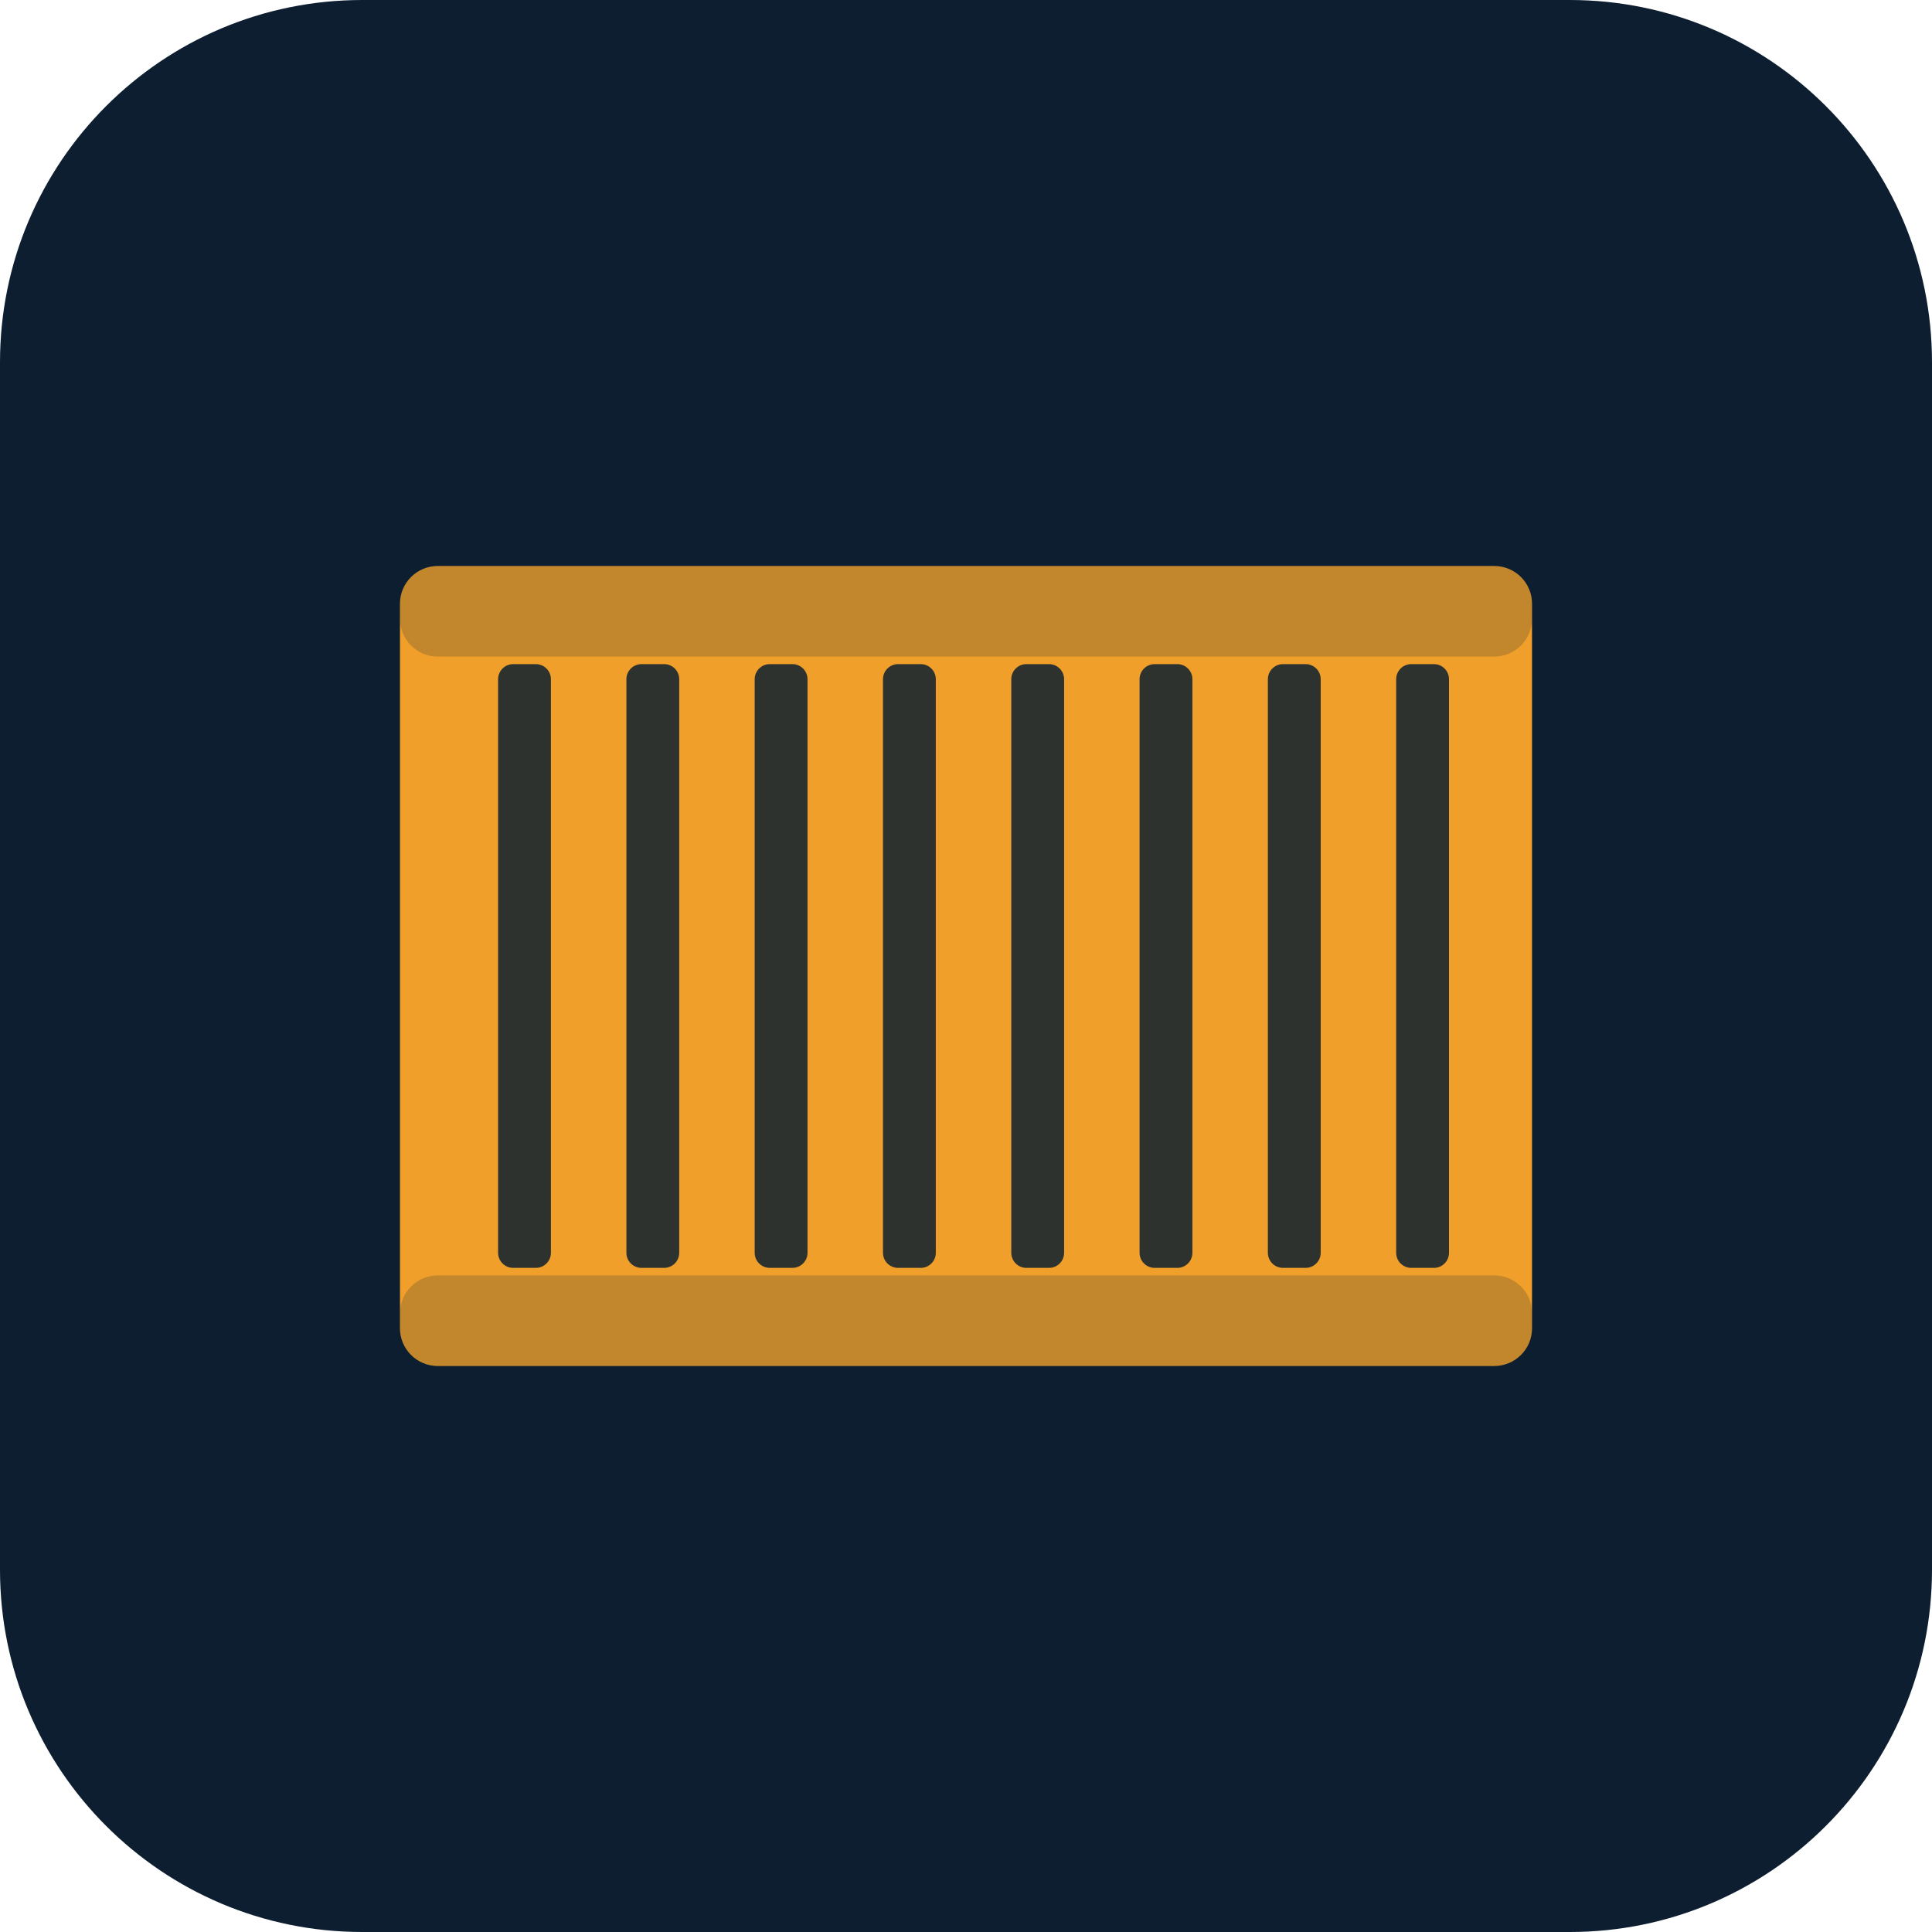
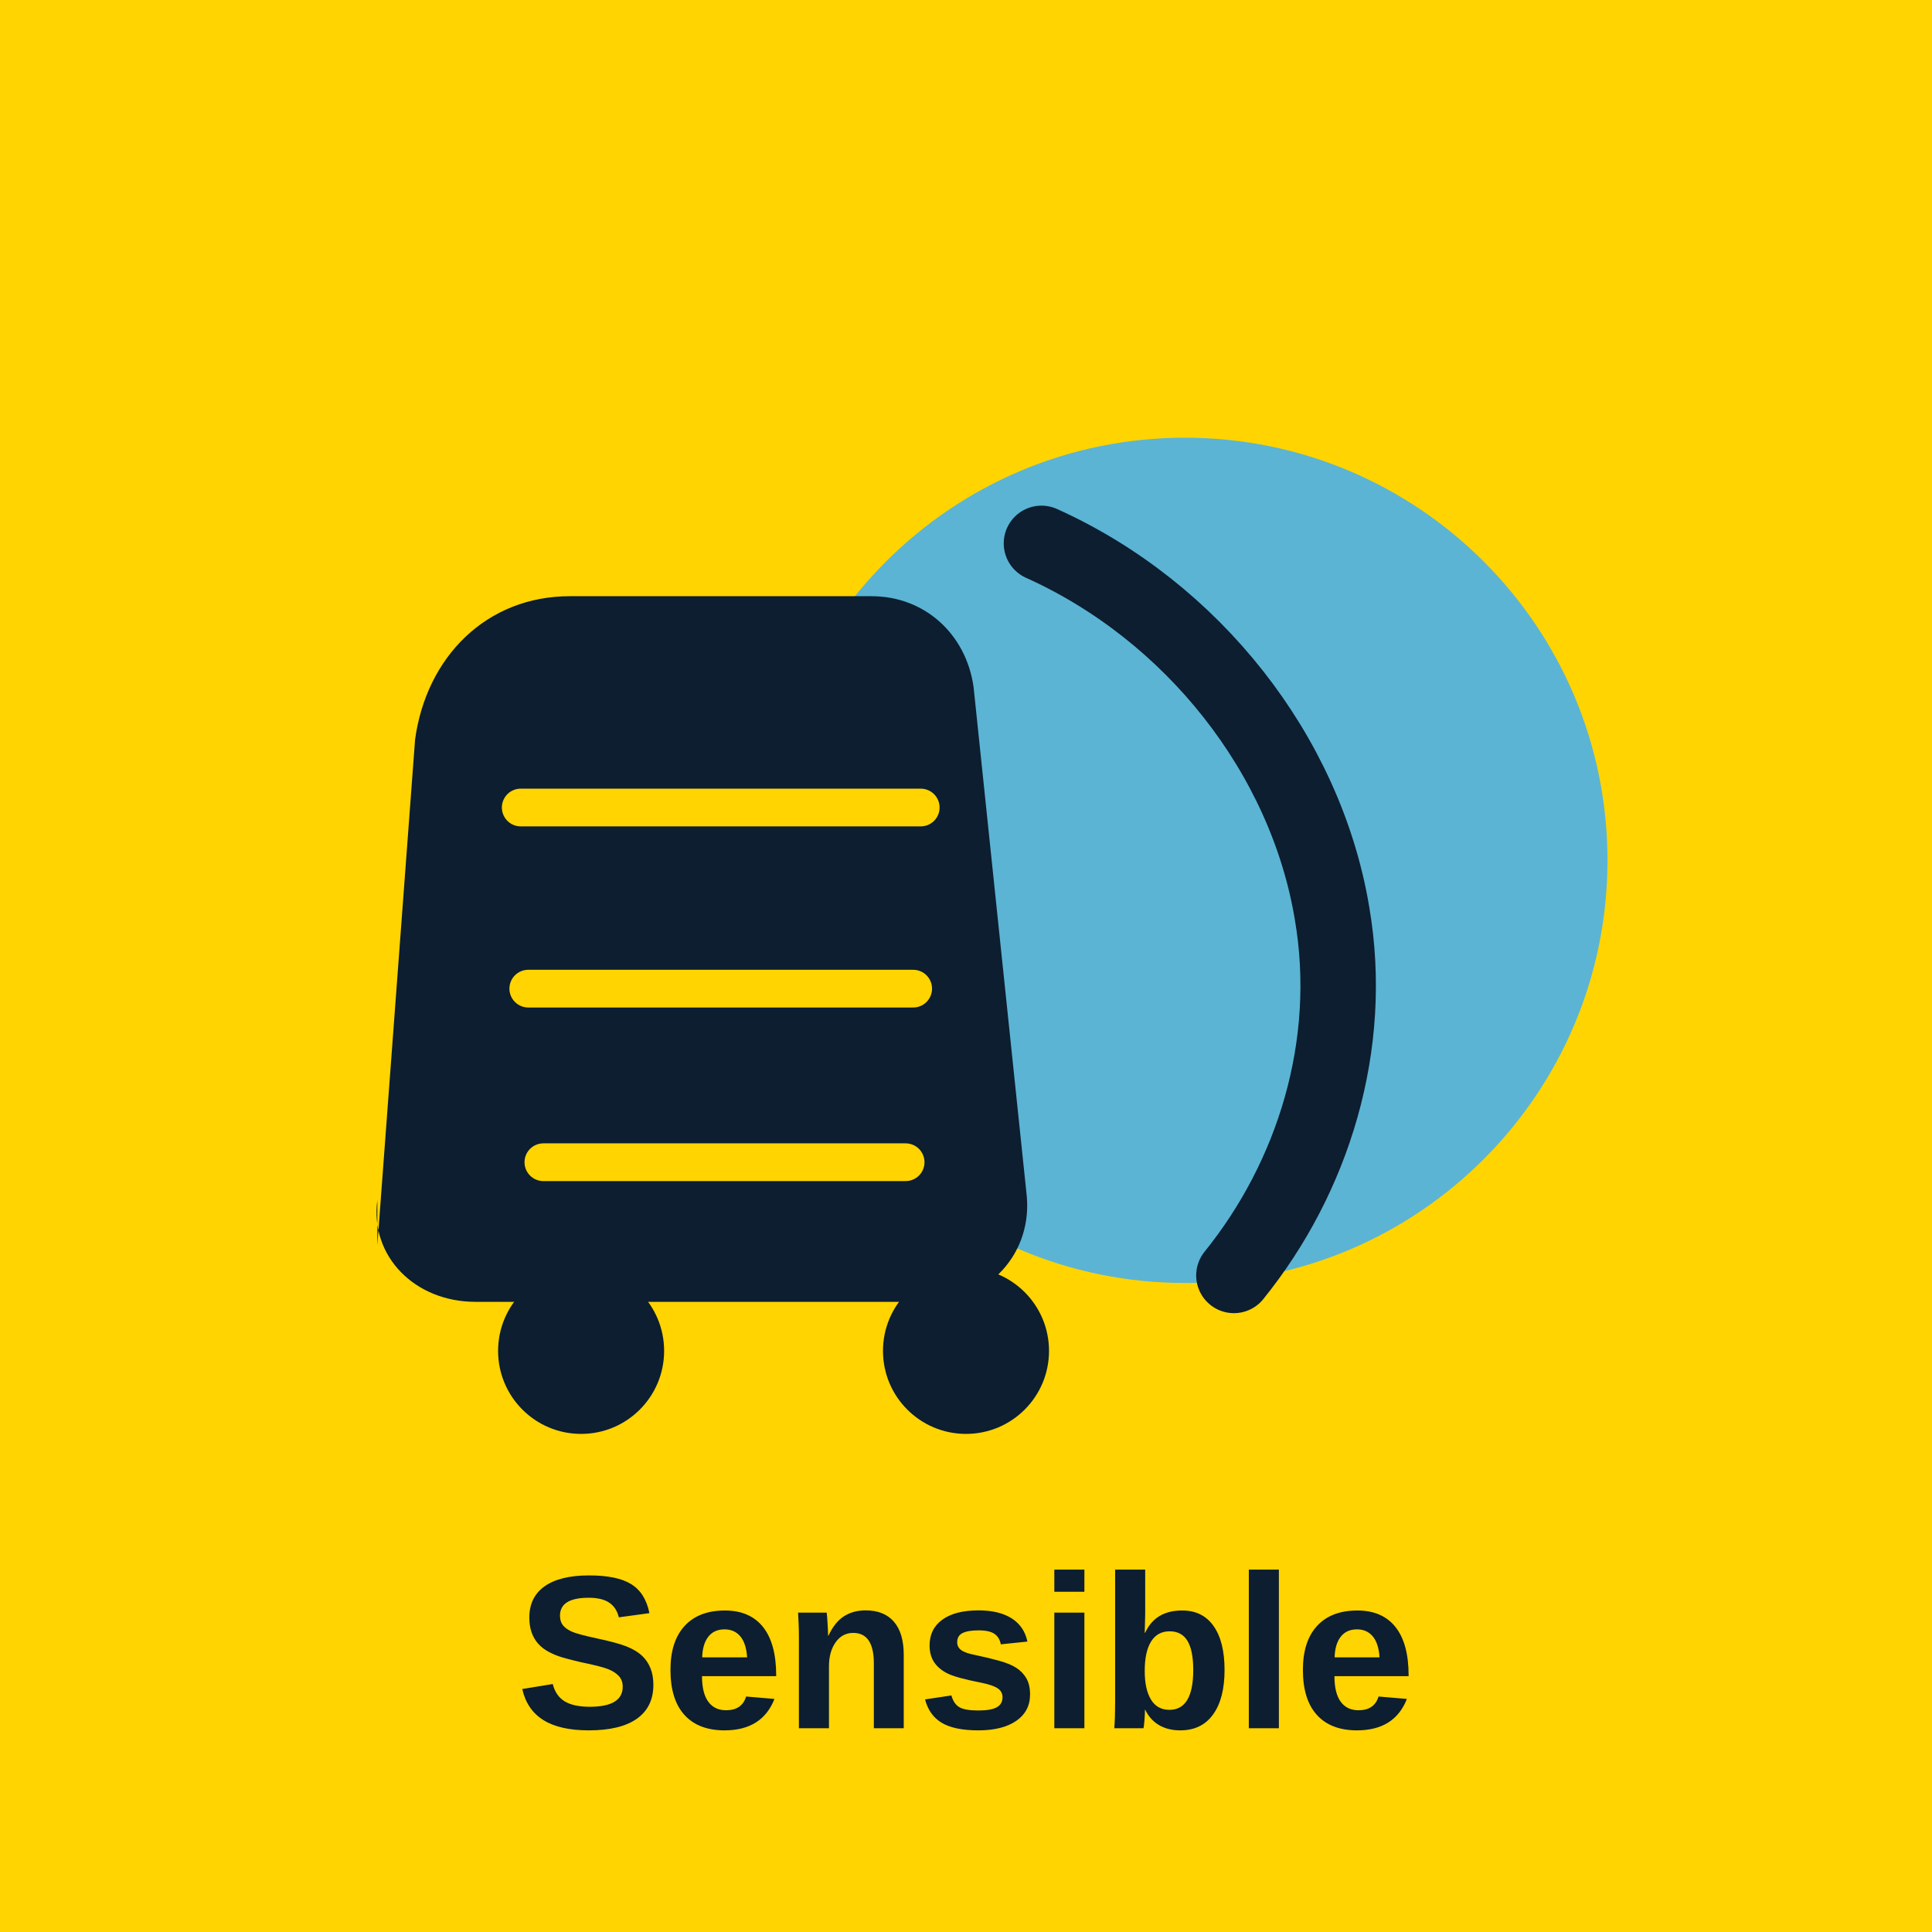
- <svg xmlns="http://www.w3.org/2000/svg" viewBox="0 0 512 512" width="512" height="512" role="img" aria-label="Container Tracker">
-   <rect width="512" height="512" rx="96" fill="#0C1E30" />
-   <g transform="translate(106 150)">
-     <rect x="0" y="0" width="300" height="212" rx="10" fill="#F0A02A" />
-     <g fill="#0C1E30" opacity="0.85">
-       <rect x="26" y="26" width="14" height="160" rx="4" />
-       <rect x="60" y="26" width="14" height="160" rx="4" />
-       <rect x="94" y="26" width="14" height="160" rx="4" />
-       <rect x="128" y="26" width="14" height="160" rx="4" />
-       <rect x="162" y="26" width="14" height="160" rx="4" />
-       <rect x="196" y="26" width="14" height="160" rx="4" />
-       <rect x="230" y="26" width="14" height="160" rx="4" />
-       <rect x="264" y="26" width="14" height="160" rx="4" />
-     </g>
-     <rect x="0" y="0" width="300" height="24" rx="10" fill="#0C1E30" opacity="0.2" />
-     <rect x="0" y="188" width="300" height="24" rx="10" fill="#0C1E30" opacity="0.2" />
-   </g>
+ <svg xmlns="http://www.w3.org/2000/svg" viewBox="0 0 512 512" width="512" height="512" role="img" aria-label="Gantry">
+   <rect width="512" height="512" fill="#FFD400" />
+   <circle cx="314" cy="228" r="112" fill="#5BB4D4" />
+   <path d="M276 144c40 18 70 56 77 98 6 35-5 70-26 96" fill="none" stroke="#0C1E30" stroke-width="20" stroke-linecap="round" />
+   <path d="M100 330 110 196c3-22 19-38 41-38h80c14 0 25 10 27 24l14 134c2 16-10 29-26 29H126c-16 0-28-12-26-27z" fill="#0C1E30" />
+   <path d="M138 214h106M140 262h102M144 308h96" stroke="#FFD400" stroke-width="10" stroke-linecap="round" />
+   <circle cx="154" cy="358" r="22" fill="#0C1E30" />
+   <circle cx="256" cy="358" r="22" fill="#0C1E30" />
+   <text x="256" y="458" text-anchor="middle" font-family="Arial, Helvetica, sans-serif" font-size="58" font-weight="700" fill="#0C1E30">Sensible</text>
</svg>
